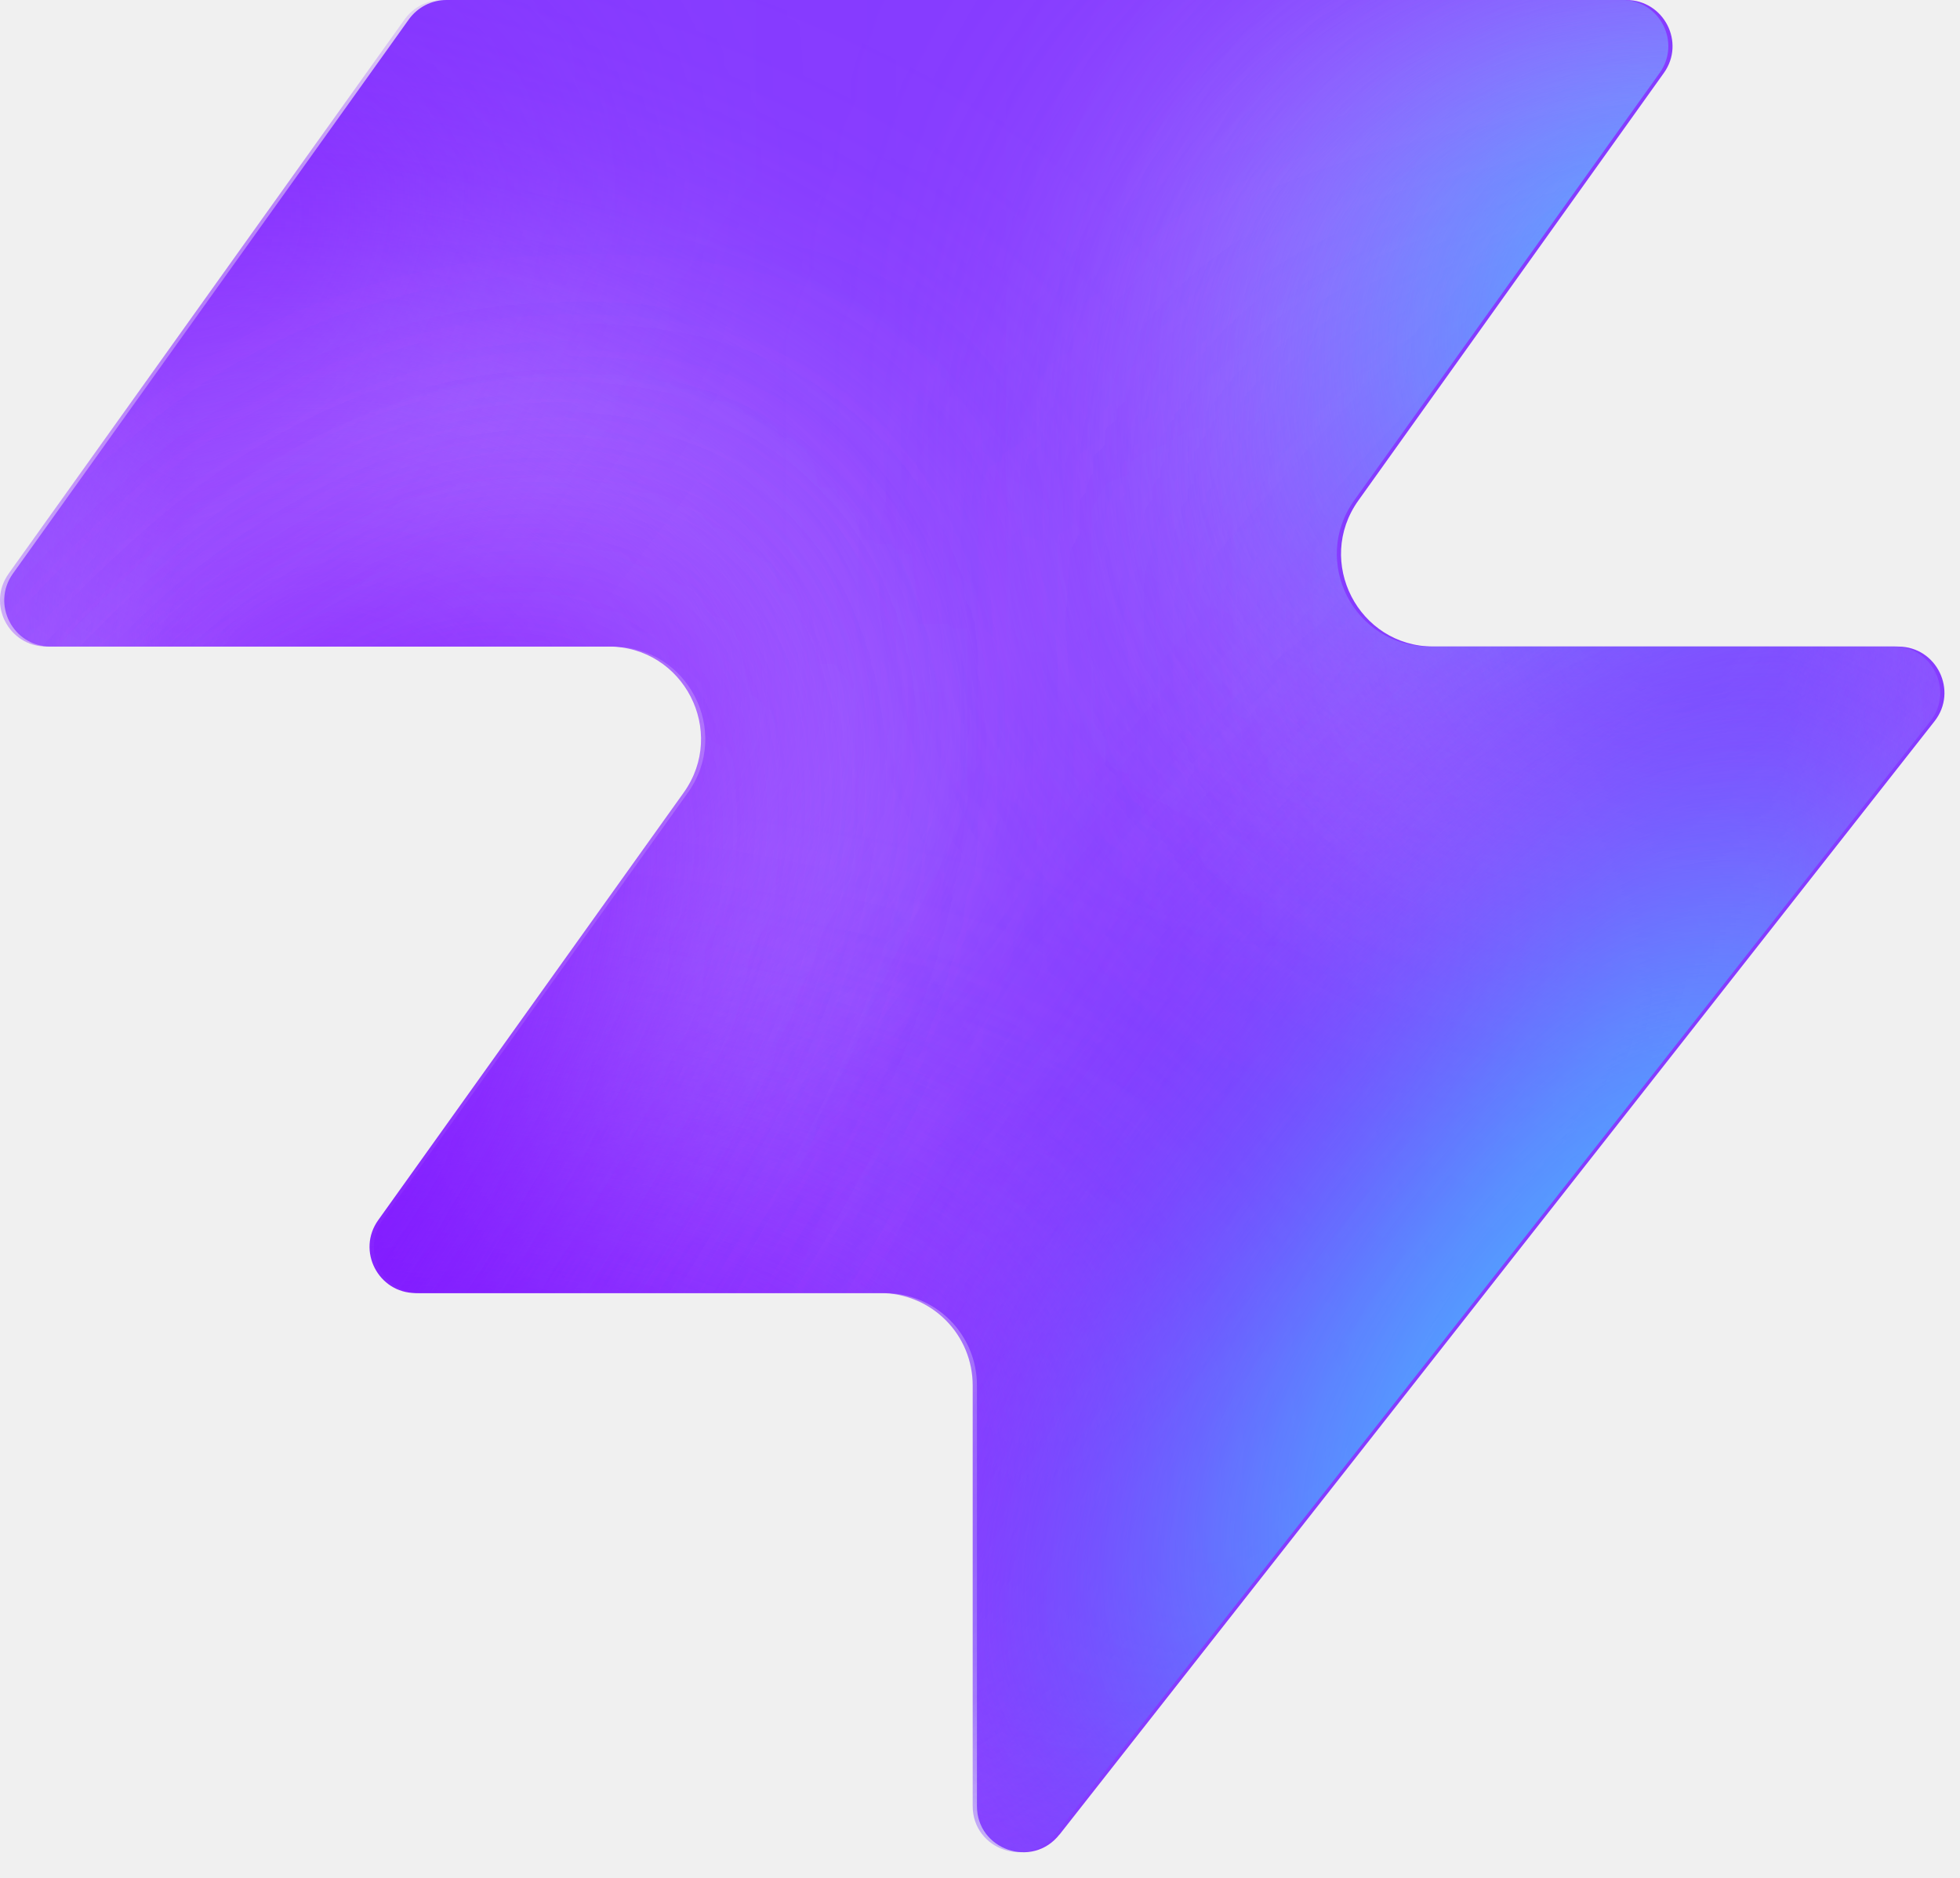
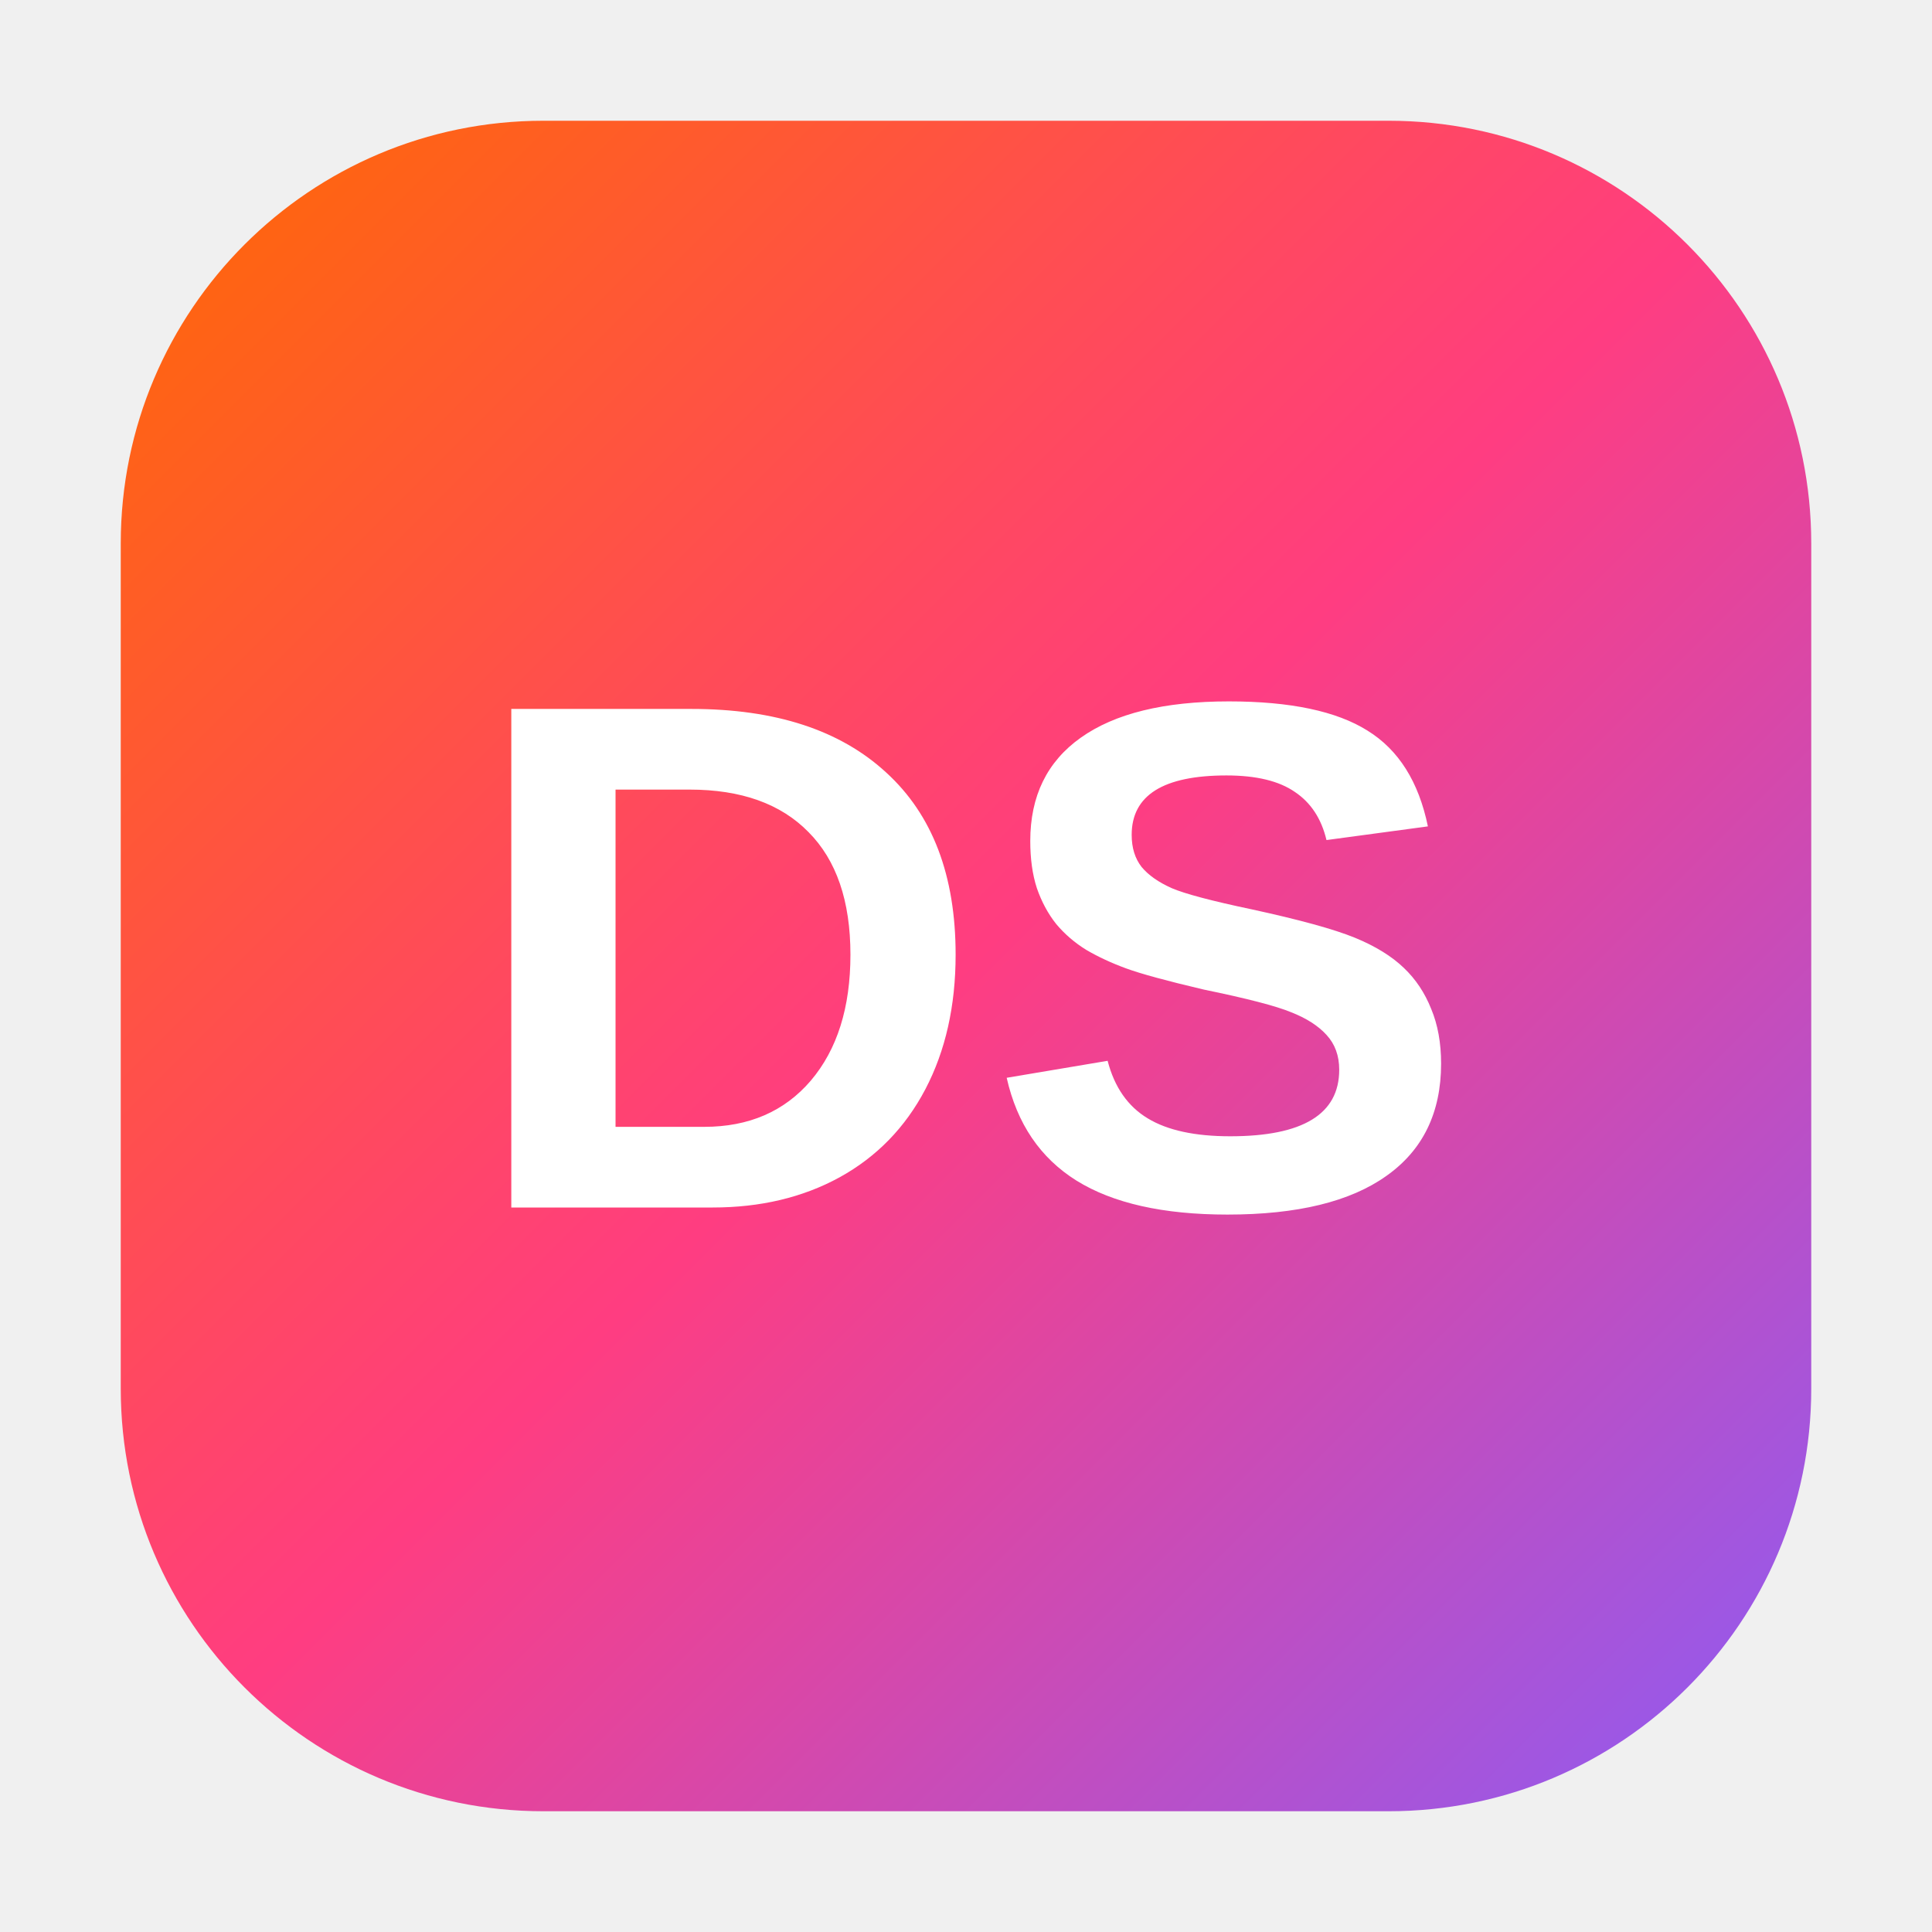
- <svg xmlns="http://www.w3.org/2000/svg" width="48" height="46" fill="none" viewBox="0 0 48 46">
-   <path fill="#863bff" d="M25.946 44.938c-.664.845-2.021.375-2.021-.698V33.937a2.26 2.26 0 0 0-2.262-2.262H10.287c-.92 0-1.456-1.04-.92-1.788l7.48-10.471c1.07-1.497 0-3.578-1.842-3.578H1.237c-.92 0-1.456-1.04-.92-1.788L10.013.474c.214-.297.556-.474.92-.474h28.894c.92 0 1.456 1.04.92 1.788l-7.48 10.471c-1.07 1.498 0 3.579 1.842 3.579h11.377c.943 0 1.473 1.088.89 1.83L25.947 44.94z" style="fill:#863bff;fill:color(display-p3 .525 .23 1);fill-opacity:1" />
-   <mask id="a" width="48" height="46" x="0" y="0" maskUnits="userSpaceOnUse" style="mask-type:alpha">
-     <path fill="#000" d="M25.842 44.938c-.664.844-2.021.375-2.021-.698V33.937a2.26 2.26 0 0 0-2.262-2.262H10.183c-.92 0-1.456-1.04-.92-1.788l7.48-10.471c1.07-1.498 0-3.579-1.842-3.579H1.133c-.92 0-1.456-1.04-.92-1.787L9.91.473c.214-.297.556-.474.92-.474h28.894c.92 0 1.456 1.04.92 1.788l-7.48 10.471c-1.07 1.498 0 3.578 1.842 3.578h11.377c.943 0 1.473 1.088.89 1.832L25.843 44.94z" style="fill:#000;fill-opacity:1" />
-   </mask>
-   <g mask="url(#a)">
-     <g filter="url(#b)">
-       <ellipse cx="5.508" cy="14.704" fill="#ede6ff" rx="5.508" ry="14.704" style="fill:#ede6ff;fill:color(display-p3 .927 .903 1);fill-opacity:1" transform="matrix(.00324 1 1 -.00324 -4.47 31.516)" />
-     </g>
-     <g filter="url(#c)">
-       <ellipse cx="10.399" cy="29.851" fill="#ede6ff" rx="10.399" ry="29.851" style="fill:#ede6ff;fill:color(display-p3 .927 .903 1);fill-opacity:1" transform="matrix(.00324 1 1 -.00324 -39.328 7.883)" />
-     </g>
-     <g filter="url(#d)">
-       <ellipse cx="5.508" cy="30.487" fill="#7e14ff" rx="5.508" ry="30.487" style="fill:#7e14ff;fill:color(display-p3 .492 .077 1);fill-opacity:1" transform="rotate(89.814 -25.913 -14.639)scale(1 -1)" />
-     </g>
-     <g filter="url(#e)">
-       <ellipse cx="5.508" cy="30.599" fill="#7e14ff" rx="5.508" ry="30.599" style="fill:#7e14ff;fill:color(display-p3 .492 .077 1);fill-opacity:1" transform="rotate(89.814 -32.644 -3.334)scale(1 -1)" />
-     </g>
-     <g filter="url(#f)">
-       <ellipse cx="5.508" cy="30.599" fill="#7e14ff" rx="5.508" ry="30.599" style="fill:#7e14ff;fill:color(display-p3 .492 .077 1);fill-opacity:1" transform="matrix(.00324 1 1 -.00324 -34.34 30.47)" />
-     </g>
-     <g filter="url(#g)">
-       <ellipse cx="14.072" cy="22.078" fill="#ede6ff" rx="14.072" ry="22.078" style="fill:#ede6ff;fill:color(display-p3 .927 .903 1);fill-opacity:1" transform="rotate(93.35 24.506 48.493)scale(-1 1)" />
-     </g>
-     <g filter="url(#h)">
-       <ellipse cx="3.47" cy="21.501" fill="#7e14ff" rx="3.47" ry="21.501" style="fill:#7e14ff;fill:color(display-p3 .492 .077 1);fill-opacity:1" transform="rotate(89.009 28.708 47.59)scale(-1 1)" />
-     </g>
-     <g filter="url(#i)">
-       <ellipse cx="3.47" cy="21.501" fill="#7e14ff" rx="3.47" ry="21.501" style="fill:#7e14ff;fill:color(display-p3 .492 .077 1);fill-opacity:1" transform="rotate(89.009 28.708 47.59)scale(-1 1)" />
-     </g>
-     <g filter="url(#j)">
-       <ellipse cx=".387" cy="8.972" fill="#7e14ff" rx="4.407" ry="29.108" style="fill:#7e14ff;fill:color(display-p3 .492 .077 1);fill-opacity:1" transform="rotate(39.51 .387 8.972)" />
-     </g>
-     <g filter="url(#k)">
-       <ellipse cx="47.523" cy="-6.092" fill="#7e14ff" rx="4.407" ry="29.108" style="fill:#7e14ff;fill:color(display-p3 .492 .077 1);fill-opacity:1" transform="rotate(37.892 47.523 -6.092)" />
-     </g>
-     <g filter="url(#l)">
-       <ellipse cx="41.412" cy="6.333" fill="#47bfff" rx="5.971" ry="9.665" style="fill:#47bfff;fill:color(display-p3 .28 .748 1);fill-opacity:1" transform="rotate(37.892 41.412 6.333)" />
-     </g>
-     <g filter="url(#m)">
-       <ellipse cx="-1.879" cy="38.332" fill="#7e14ff" rx="4.407" ry="29.108" style="fill:#7e14ff;fill:color(display-p3 .492 .077 1);fill-opacity:1" transform="rotate(37.892 -1.88 38.332)" />
-     </g>
-     <g filter="url(#n)">
-       <ellipse cx="-1.879" cy="38.332" fill="#7e14ff" rx="4.407" ry="29.108" style="fill:#7e14ff;fill:color(display-p3 .492 .077 1);fill-opacity:1" transform="rotate(37.892 -1.88 38.332)" />
-     </g>
-     <g filter="url(#o)">
-       <ellipse cx="35.651" cy="29.907" fill="#7e14ff" rx="4.407" ry="29.108" style="fill:#7e14ff;fill:color(display-p3 .492 .077 1);fill-opacity:1" transform="rotate(37.892 35.651 29.907)" />
-     </g>
-     <g filter="url(#p)">
-       <ellipse cx="38.418" cy="32.4" fill="#47bfff" rx="5.971" ry="15.297" style="fill:#47bfff;fill:color(display-p3 .28 .748 1);fill-opacity:1" transform="rotate(37.892 38.418 32.4)" />
-     </g>
-   </g>
+ <svg xmlns="http://www.w3.org/2000/svg" width="64" height="64" viewBox="0 0 64 64">
  <defs>
-     <filter id="b" width="60.045" height="41.654" x="-19.77" y="16.149" color-interpolation-filters="sRGB" filterUnits="userSpaceOnUse">
-       <feFlood flood-opacity="0" result="BackgroundImageFix" />
-       <feBlend in="SourceGraphic" in2="BackgroundImageFix" result="shape" />
-       <feGaussianBlur result="effect1_foregroundBlur_2002_17158" stdDeviation="7.659" />
-     </filter>
-     <filter id="c" width="90.34" height="51.437" x="-54.613" y="-7.533" color-interpolation-filters="sRGB" filterUnits="userSpaceOnUse">
-       <feFlood flood-opacity="0" result="BackgroundImageFix" />
-       <feBlend in="SourceGraphic" in2="BackgroundImageFix" result="shape" />
-       <feGaussianBlur result="effect1_foregroundBlur_2002_17158" stdDeviation="7.659" />
-     </filter>
-     <filter id="d" width="79.355" height="29.4" x="-49.64" y="2.03" color-interpolation-filters="sRGB" filterUnits="userSpaceOnUse">
-       <feFlood flood-opacity="0" result="BackgroundImageFix" />
-       <feBlend in="SourceGraphic" in2="BackgroundImageFix" result="shape" />
-       <feGaussianBlur result="effect1_foregroundBlur_2002_17158" stdDeviation="4.596" />
-     </filter>
-     <filter id="e" width="79.579" height="29.4" x="-45.045" y="20.029" color-interpolation-filters="sRGB" filterUnits="userSpaceOnUse">
-       <feFlood flood-opacity="0" result="BackgroundImageFix" />
-       <feBlend in="SourceGraphic" in2="BackgroundImageFix" result="shape" />
-       <feGaussianBlur result="effect1_foregroundBlur_2002_17158" stdDeviation="4.596" />
-     </filter>
-     <filter id="f" width="79.579" height="29.4" x="-43.513" y="21.178" color-interpolation-filters="sRGB" filterUnits="userSpaceOnUse">
-       <feFlood flood-opacity="0" result="BackgroundImageFix" />
-       <feBlend in="SourceGraphic" in2="BackgroundImageFix" result="shape" />
-       <feGaussianBlur result="effect1_foregroundBlur_2002_17158" stdDeviation="4.596" />
-     </filter>
-     <filter id="g" width="74.749" height="58.852" x="15.756" y="-17.901" color-interpolation-filters="sRGB" filterUnits="userSpaceOnUse">
-       <feFlood flood-opacity="0" result="BackgroundImageFix" />
-       <feBlend in="SourceGraphic" in2="BackgroundImageFix" result="shape" />
-       <feGaussianBlur result="effect1_foregroundBlur_2002_17158" stdDeviation="7.659" />
-     </filter>
-     <filter id="h" width="61.377" height="25.362" x="23.548" y="2.284" color-interpolation-filters="sRGB" filterUnits="userSpaceOnUse">
-       <feFlood flood-opacity="0" result="BackgroundImageFix" />
-       <feBlend in="SourceGraphic" in2="BackgroundImageFix" result="shape" />
-       <feGaussianBlur result="effect1_foregroundBlur_2002_17158" stdDeviation="4.596" />
-     </filter>
-     <filter id="i" width="61.377" height="25.362" x="23.548" y="2.284" color-interpolation-filters="sRGB" filterUnits="userSpaceOnUse">
-       <feFlood flood-opacity="0" result="BackgroundImageFix" />
-       <feBlend in="SourceGraphic" in2="BackgroundImageFix" result="shape" />
-       <feGaussianBlur result="effect1_foregroundBlur_2002_17158" stdDeviation="4.596" />
-     </filter>
-     <filter id="j" width="56.045" height="63.649" x="-27.636" y="-22.853" color-interpolation-filters="sRGB" filterUnits="userSpaceOnUse">
-       <feFlood flood-opacity="0" result="BackgroundImageFix" />
-       <feBlend in="SourceGraphic" in2="BackgroundImageFix" result="shape" />
-       <feGaussianBlur result="effect1_foregroundBlur_2002_17158" stdDeviation="4.596" />
-     </filter>
-     <filter id="k" width="54.814" height="64.646" x="20.116" y="-38.415" color-interpolation-filters="sRGB" filterUnits="userSpaceOnUse">
-       <feFlood flood-opacity="0" result="BackgroundImageFix" />
-       <feBlend in="SourceGraphic" in2="BackgroundImageFix" result="shape" />
-       <feGaussianBlur result="effect1_foregroundBlur_2002_17158" stdDeviation="4.596" />
-     </filter>
-     <filter id="l" width="33.541" height="35.313" x="24.641" y="-11.323" color-interpolation-filters="sRGB" filterUnits="userSpaceOnUse">
-       <feFlood flood-opacity="0" result="BackgroundImageFix" />
-       <feBlend in="SourceGraphic" in2="BackgroundImageFix" result="shape" />
-       <feGaussianBlur result="effect1_foregroundBlur_2002_17158" stdDeviation="4.596" />
-     </filter>
-     <filter id="m" width="54.814" height="64.646" x="-29.286" y="6.009" color-interpolation-filters="sRGB" filterUnits="userSpaceOnUse">
-       <feFlood flood-opacity="0" result="BackgroundImageFix" />
-       <feBlend in="SourceGraphic" in2="BackgroundImageFix" result="shape" />
-       <feGaussianBlur result="effect1_foregroundBlur_2002_17158" stdDeviation="4.596" />
-     </filter>
-     <filter id="n" width="54.814" height="64.646" x="-29.286" y="6.009" color-interpolation-filters="sRGB" filterUnits="userSpaceOnUse">
-       <feFlood flood-opacity="0" result="BackgroundImageFix" />
-       <feBlend in="SourceGraphic" in2="BackgroundImageFix" result="shape" />
-       <feGaussianBlur result="effect1_foregroundBlur_2002_17158" stdDeviation="4.596" />
-     </filter>
-     <filter id="o" width="54.814" height="64.646" x="8.244" y="-2.416" color-interpolation-filters="sRGB" filterUnits="userSpaceOnUse">
-       <feFlood flood-opacity="0" result="BackgroundImageFix" />
-       <feBlend in="SourceGraphic" in2="BackgroundImageFix" result="shape" />
-       <feGaussianBlur result="effect1_foregroundBlur_2002_17158" stdDeviation="4.596" />
-     </filter>
-     <filter id="p" width="39.409" height="43.623" x="18.713" y="10.588" color-interpolation-filters="sRGB" filterUnits="userSpaceOnUse">
-       <feFlood flood-opacity="0" result="BackgroundImageFix" />
-       <feBlend in="SourceGraphic" in2="BackgroundImageFix" result="shape" />
-       <feGaussianBlur result="effect1_foregroundBlur_2002_17158" stdDeviation="4.596" />
-     </filter>
+     <linearGradient id="gradient" x1="0%" y1="0%" x2="100%" y2="100%">
+       <stop offset="0%" stop-color="#ff6a00" />
+       <stop offset="50%" stop-color="#ff3d81" />
+       <stop offset="100%" stop-color="#8b5cf6" />
+     </linearGradient>
  </defs>
+   <rect x="4" y="4" width="56" height="56" rx="14" fill="url(#gradient)" />
+   <text x="32" y="40" text-anchor="middle" font-family="Arial, sans-serif" font-size="24" font-weight="700" fill="white">
+     DS
+   </text>
</svg>
